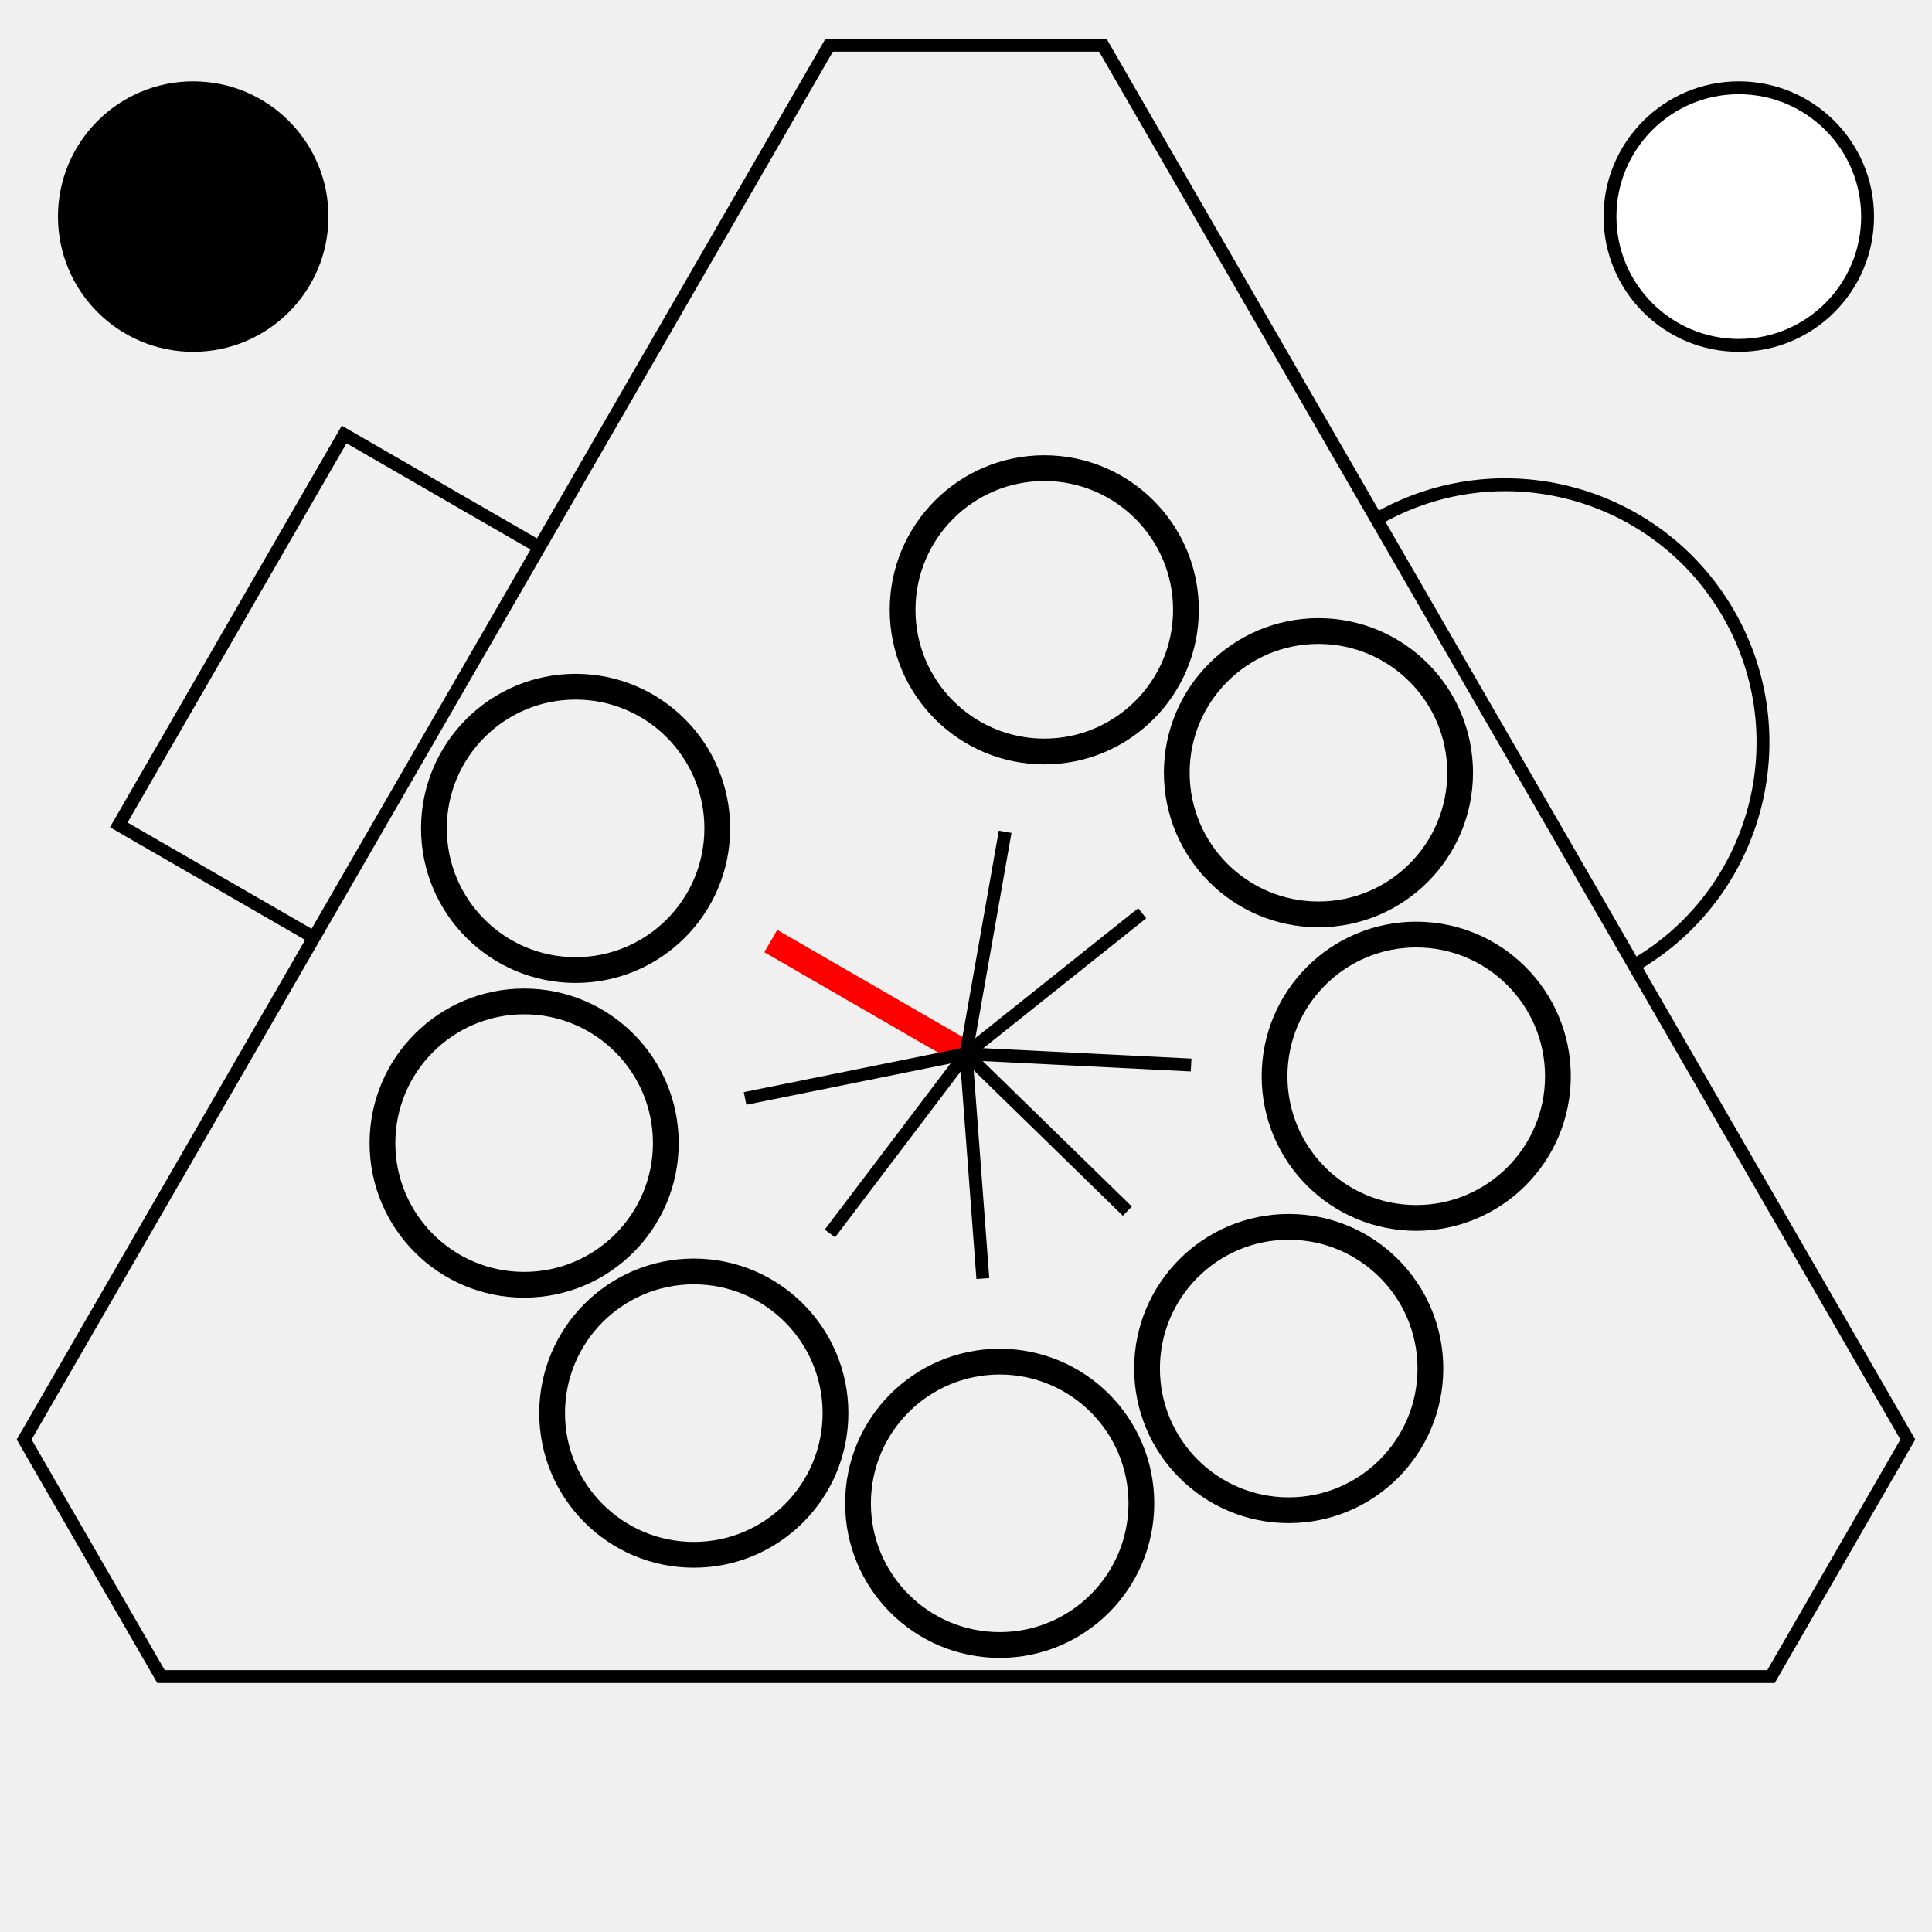
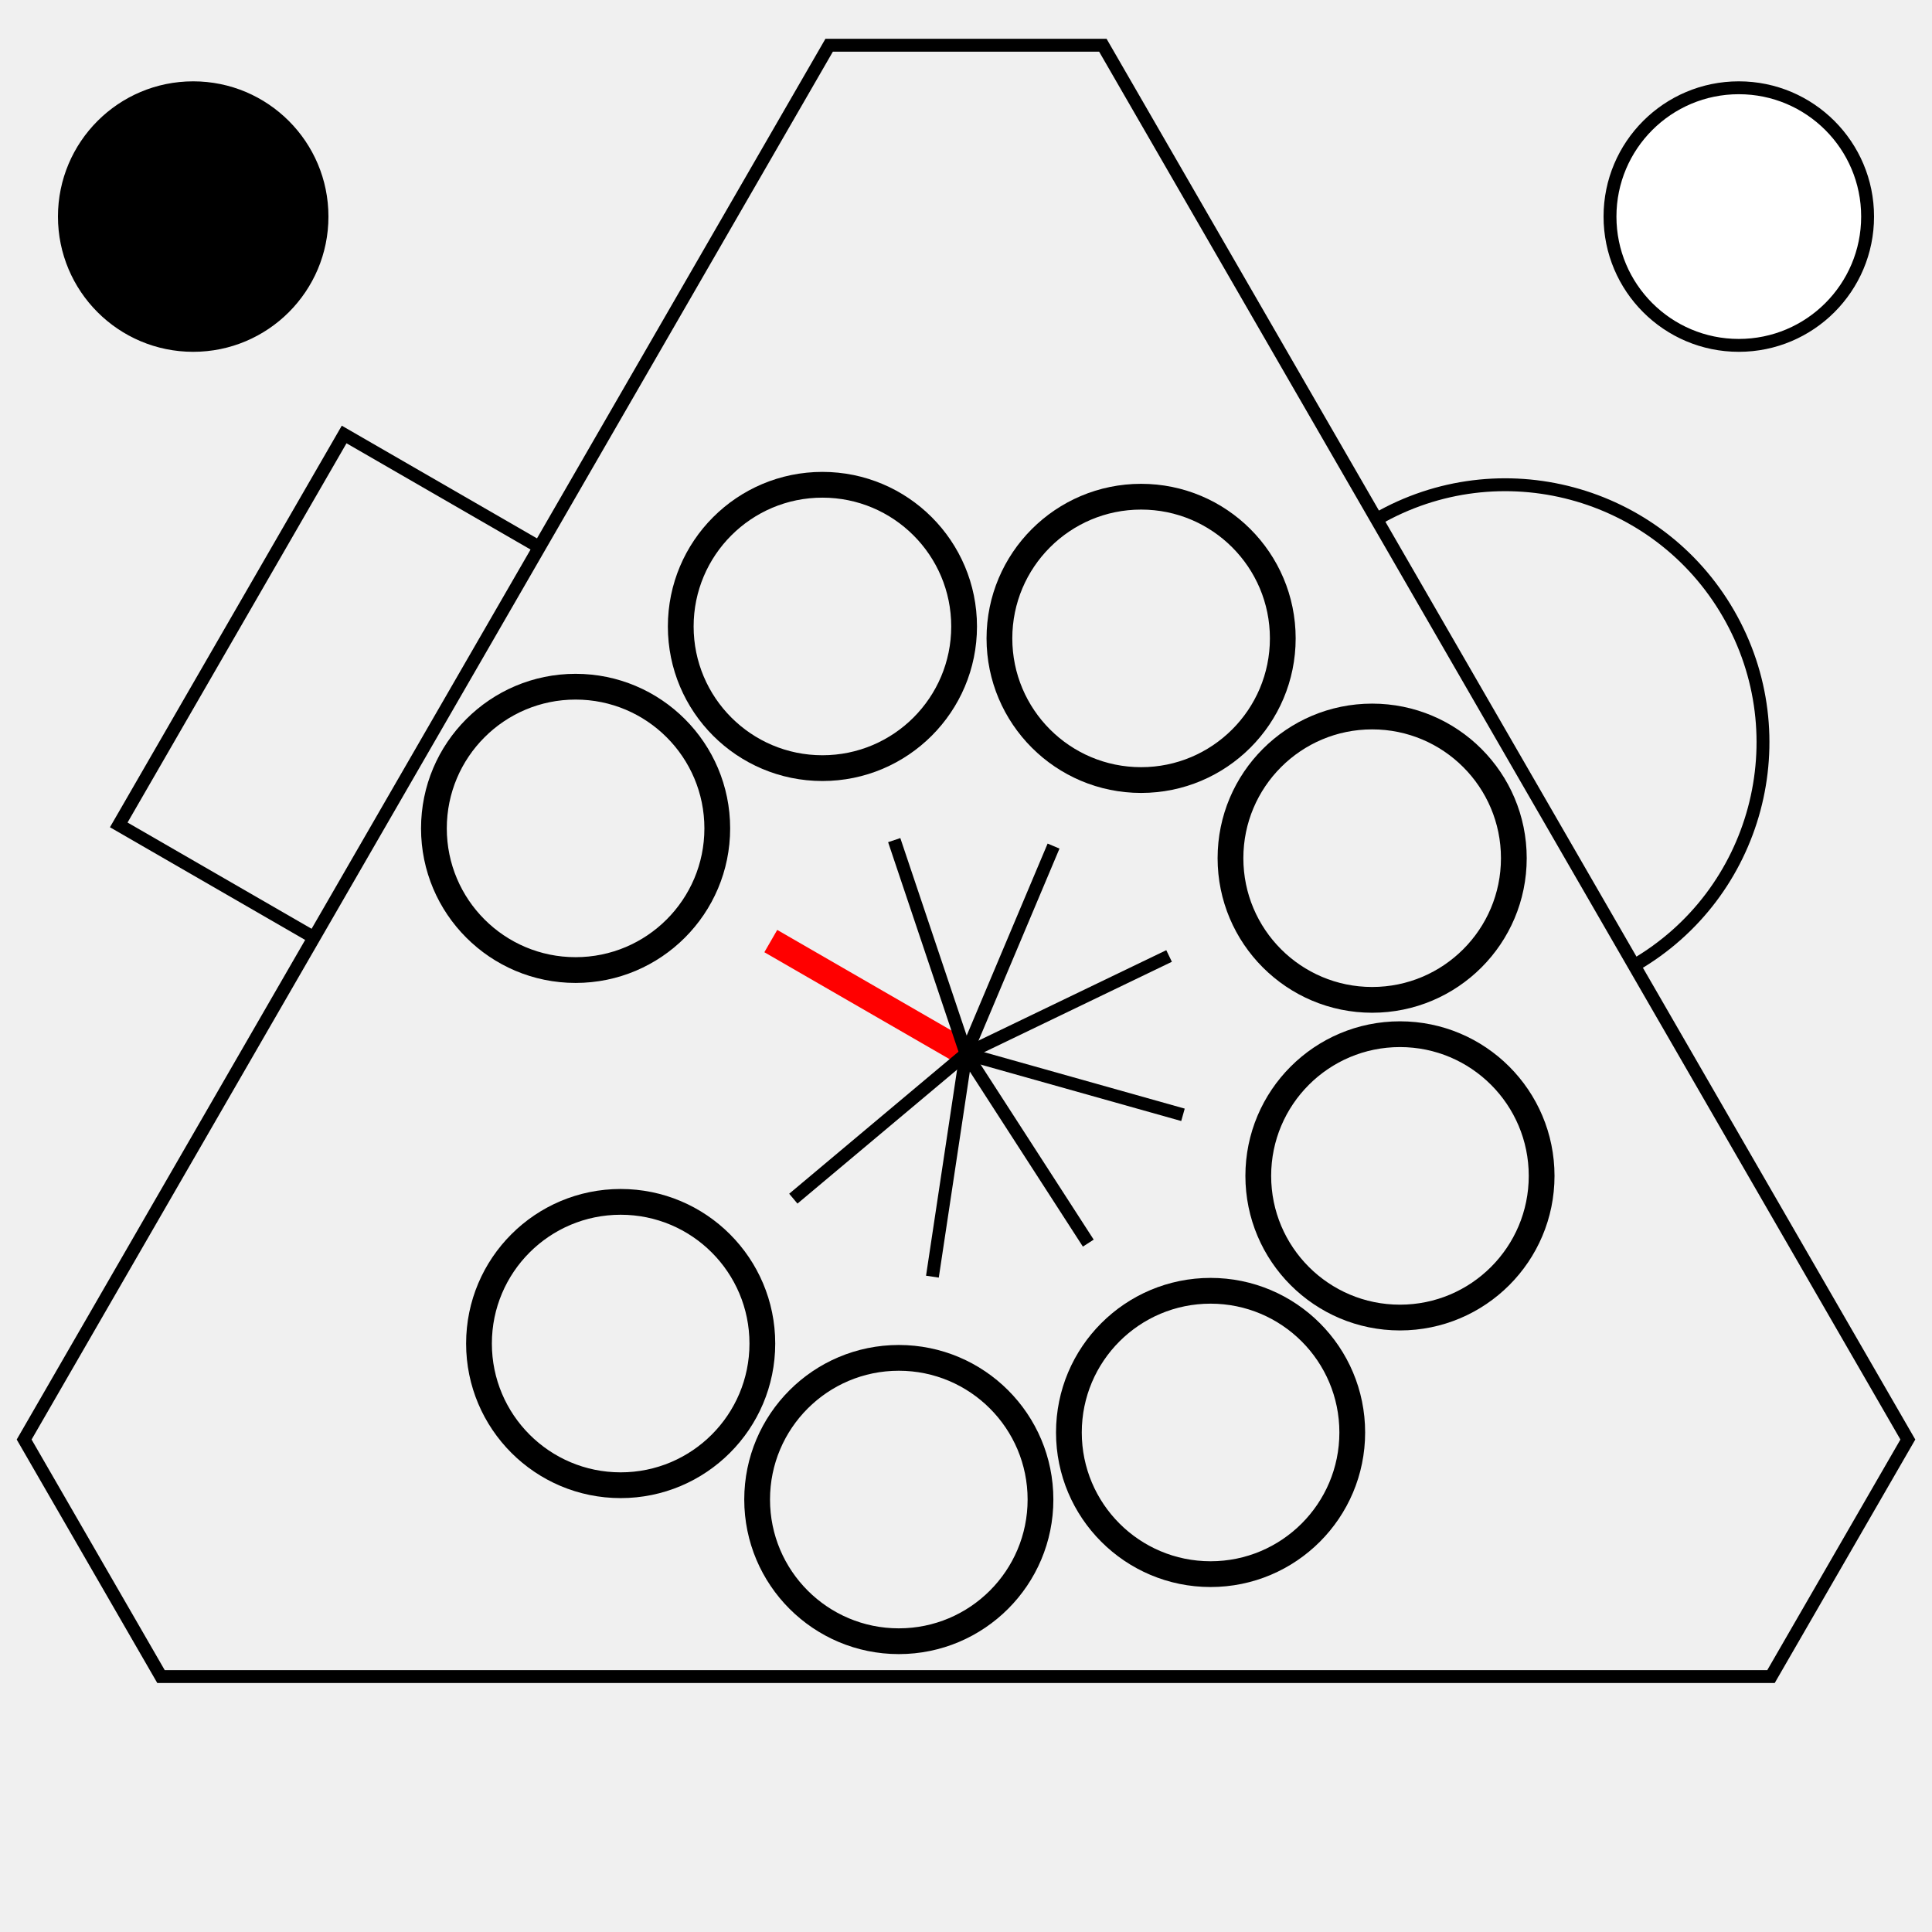
- <svg xmlns="http://www.w3.org/2000/svg" id="drawing" viewBox="-150 -163.63 300 300">
+ <svg xmlns="http://www.w3.org/2000/svg" xmlns:xlink="http://www.w3.org/1999/xlink" id="drawing" viewBox="-150 -163.63 300 300">
  <defs id="defs">
    <style type="text/css">
      .slot {
        stroke: black;
        stroke-width: 4;
      }
      .guide {
        stroke: black;
        stroke-width: 2;
      }
      #guide-0 {
        stroke: red;
        stroke-width: 4;
      }

      #perimeter, #balleater, #turbine {
        stroke: black;
        stroke-width: 2;
        fill: none;
      }

      .color-none { fill: none; }
      .color-orange { fill: #d05d28; }
      .color-green { fill: #61993b; }

      #state, #emptying_move {
        stroke: black;
        stroke-width: 2;
      }

      #state.busy { fill: red; }
      #state.ready { fill: green; }
      #state.ground_clear { fill: orange; }

      #emptying_move.none { fill: white; }
-       #emptying_move.watertower { fill: blue; }
-       #emptying_move.treatment { fill: marroon; }
+       #emptying_move.watertower { fill: aquamarine; }
+       #emptying_move.treatment { fill: peru; }

    </style>
  </defs>
  <g transform="scale(1,-1)">
    <g id="cylinder">
      <circle id="slot-0" class="slot color-none" r="22" cx="-60.622" cy="35" />
-       <circle id="slot-1" class="slot color-none" r="22" cx="-68.612" cy="-13.87" />
-       <circle id="slot-2" class="slot color-none" r="22" cx="-42.266" cy="-55.799" />
-       <circle id="slot-3" class="slot color-none" r="22" cx="5.231" cy="-69.804" />
-       <circle id="slot-4" class="slot color-none" r="22" cx="50.111" cy="-48.877" />
-       <circle id="slot-5" class="slot color-none" r="22" cx="69.913" cy="-3.489" />
-       <circle id="slot-6" class="slot color-none" r="22" cx="54.728" cy="43.644" />
-       <circle id="slot-7" class="slot color-none" r="22" cx="12.155" cy="68.937" />
+       <circle id="slot-1" class="slot color-none" r="22" cx="-22.294" cy="66.355" />
+       <circle id="slot-2" class="slot color-none" r="22" cx="27.19" cy="64.503" />
+       <circle id="slot-3" class="slot color-none" r="22" cx="63.068" cy="30.372" />
+       <circle id="slot-4" class="slot color-none" r="22" cx="67.384" cy="-18.959" />
+       <circle id="slot-5" class="slot color-none" r="22" cx="37.978" cy="-58.802" />
+       <circle id="slot-6" class="slot color-none" r="22" cx="-10.433" cy="-69.218" />
+       <circle id="slot-7" class="slot color-none" r="22" cx="-53.623" cy="-44.995" />
      <line id="guide-0" class="guide" x1="0" y1="0" x2="-30.311" y2="17.5" />
-       <line id="guide-1" class="guide" x1="0" y1="0" x2="-34.306" y2="-6.935" />
-       <line id="guide-2" class="guide" x1="0" y1="0" x2="-21.133" y2="-27.9" />
-       <line id="guide-3" class="guide" x1="0" y1="0" x2="2.616" y2="-34.902" />
-       <line id="guide-4" class="guide" x1="0" y1="0" x2="25.055" y2="-24.438" />
-       <line id="guide-5" class="guide" x1="0" y1="0" x2="34.956" y2="-1.745" />
-       <line id="guide-6" class="guide" x1="0" y1="0" x2="27.364" y2="21.822" />
-       <line id="guide-7" class="guide" x1="0" y1="0" x2="6.078" y2="34.468" />
+       <line id="guide-1" class="guide" x1="0" y1="0" x2="-11.147" y2="33.177" />
+       <line id="guide-2" class="guide" x1="0" y1="0" x2="13.595" y2="32.252" />
+       <line id="guide-3" class="guide" x1="0" y1="0" x2="31.534" y2="15.186" />
+       <line id="guide-4" class="guide" x1="0" y1="0" x2="33.692" y2="-9.479" />
+       <line id="guide-5" class="guide" x1="0" y1="0" x2="18.989" y2="-29.401" />
+       <line id="guide-6" class="guide" x1="0" y1="0" x2="-5.216" y2="-34.609" />
+       <line id="guide-7" class="guide" x1="0" y1="0" x2="-26.812" y2="-22.498" />
    </g>
    <g id="perimeter">
      <polygon points="-21.25,156.606 21.25,156.606 146.25,-59.9 125,-96.706 -125,-96.706 -146.25,-59.9" />
    </g>
    <g id="balleater" transform="translate(-83.75,48.35309) rotate(60)">
      <path d="M-35,0 -35,35, 35,35 35,0" />
    </g>
    <g id="turbine" transform="translate(83.75,48.35309) rotate(-60)">
      <path d="M-40,0 a1,1 0 0,0 80,0" />
    </g>
  </g>
+   <animateTransform xlink:href="#cylinder" attributeName="transform" attributeType="XML" id="rotate-cylinder" type="rotate" begin="beginEvent" fill="freeze" />
  <circle id="state" class="none" cx="-120" cy="-130" r="20" />
  <circle id="emptying_move" class="none" cx="120" cy="-130" r="20" />
</svg>
